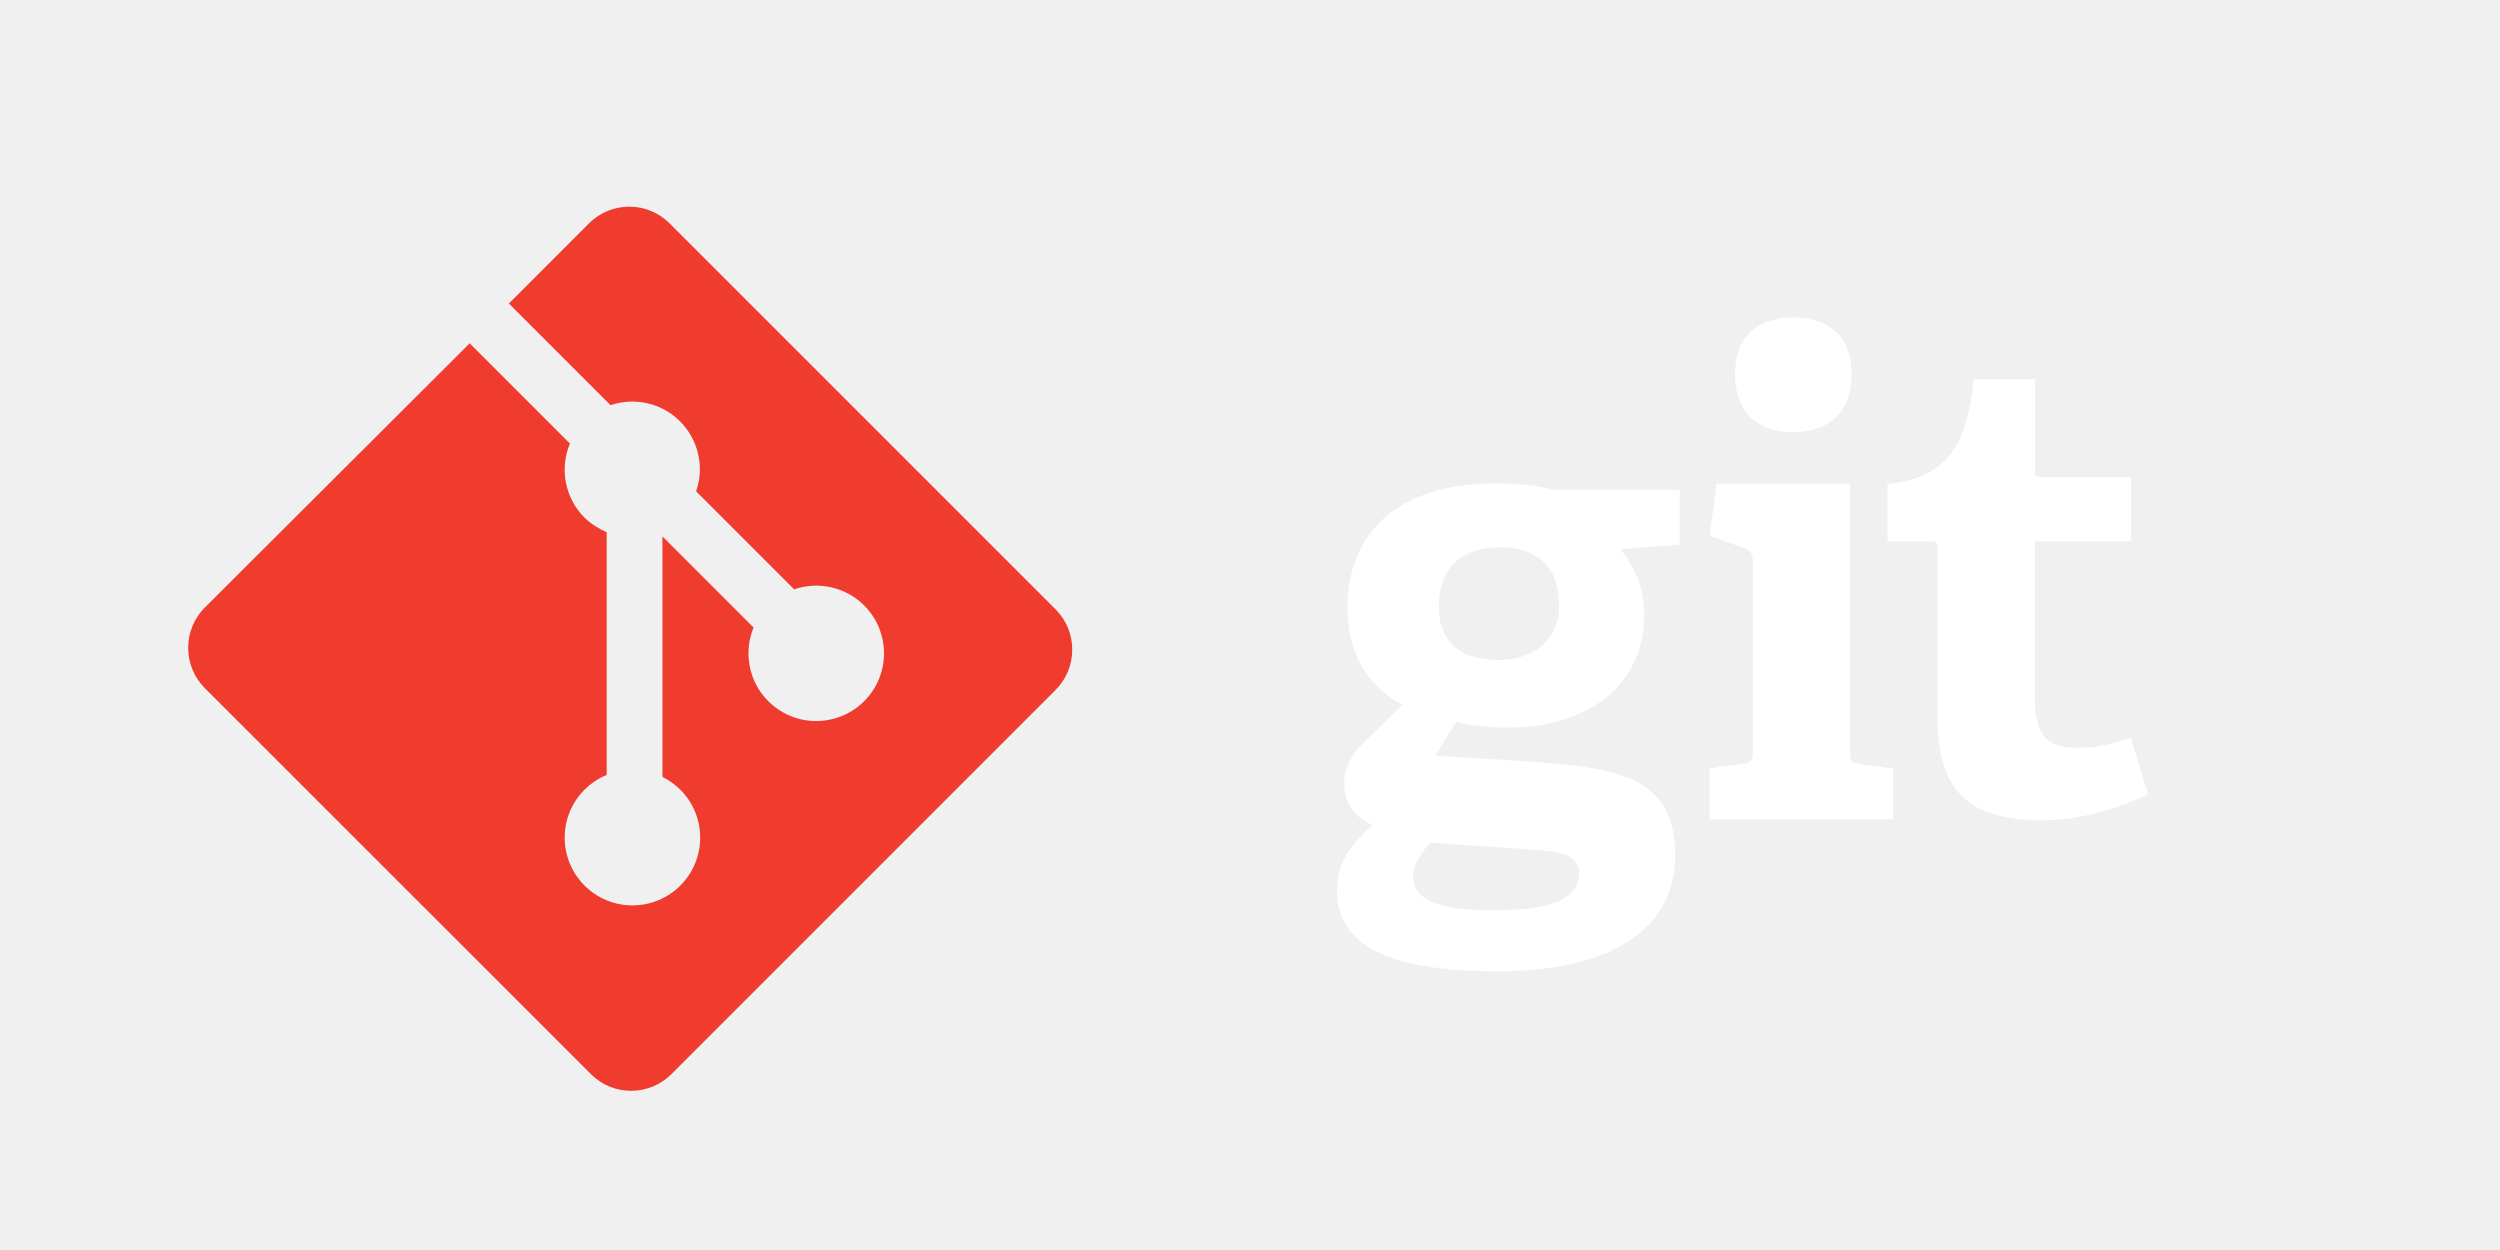
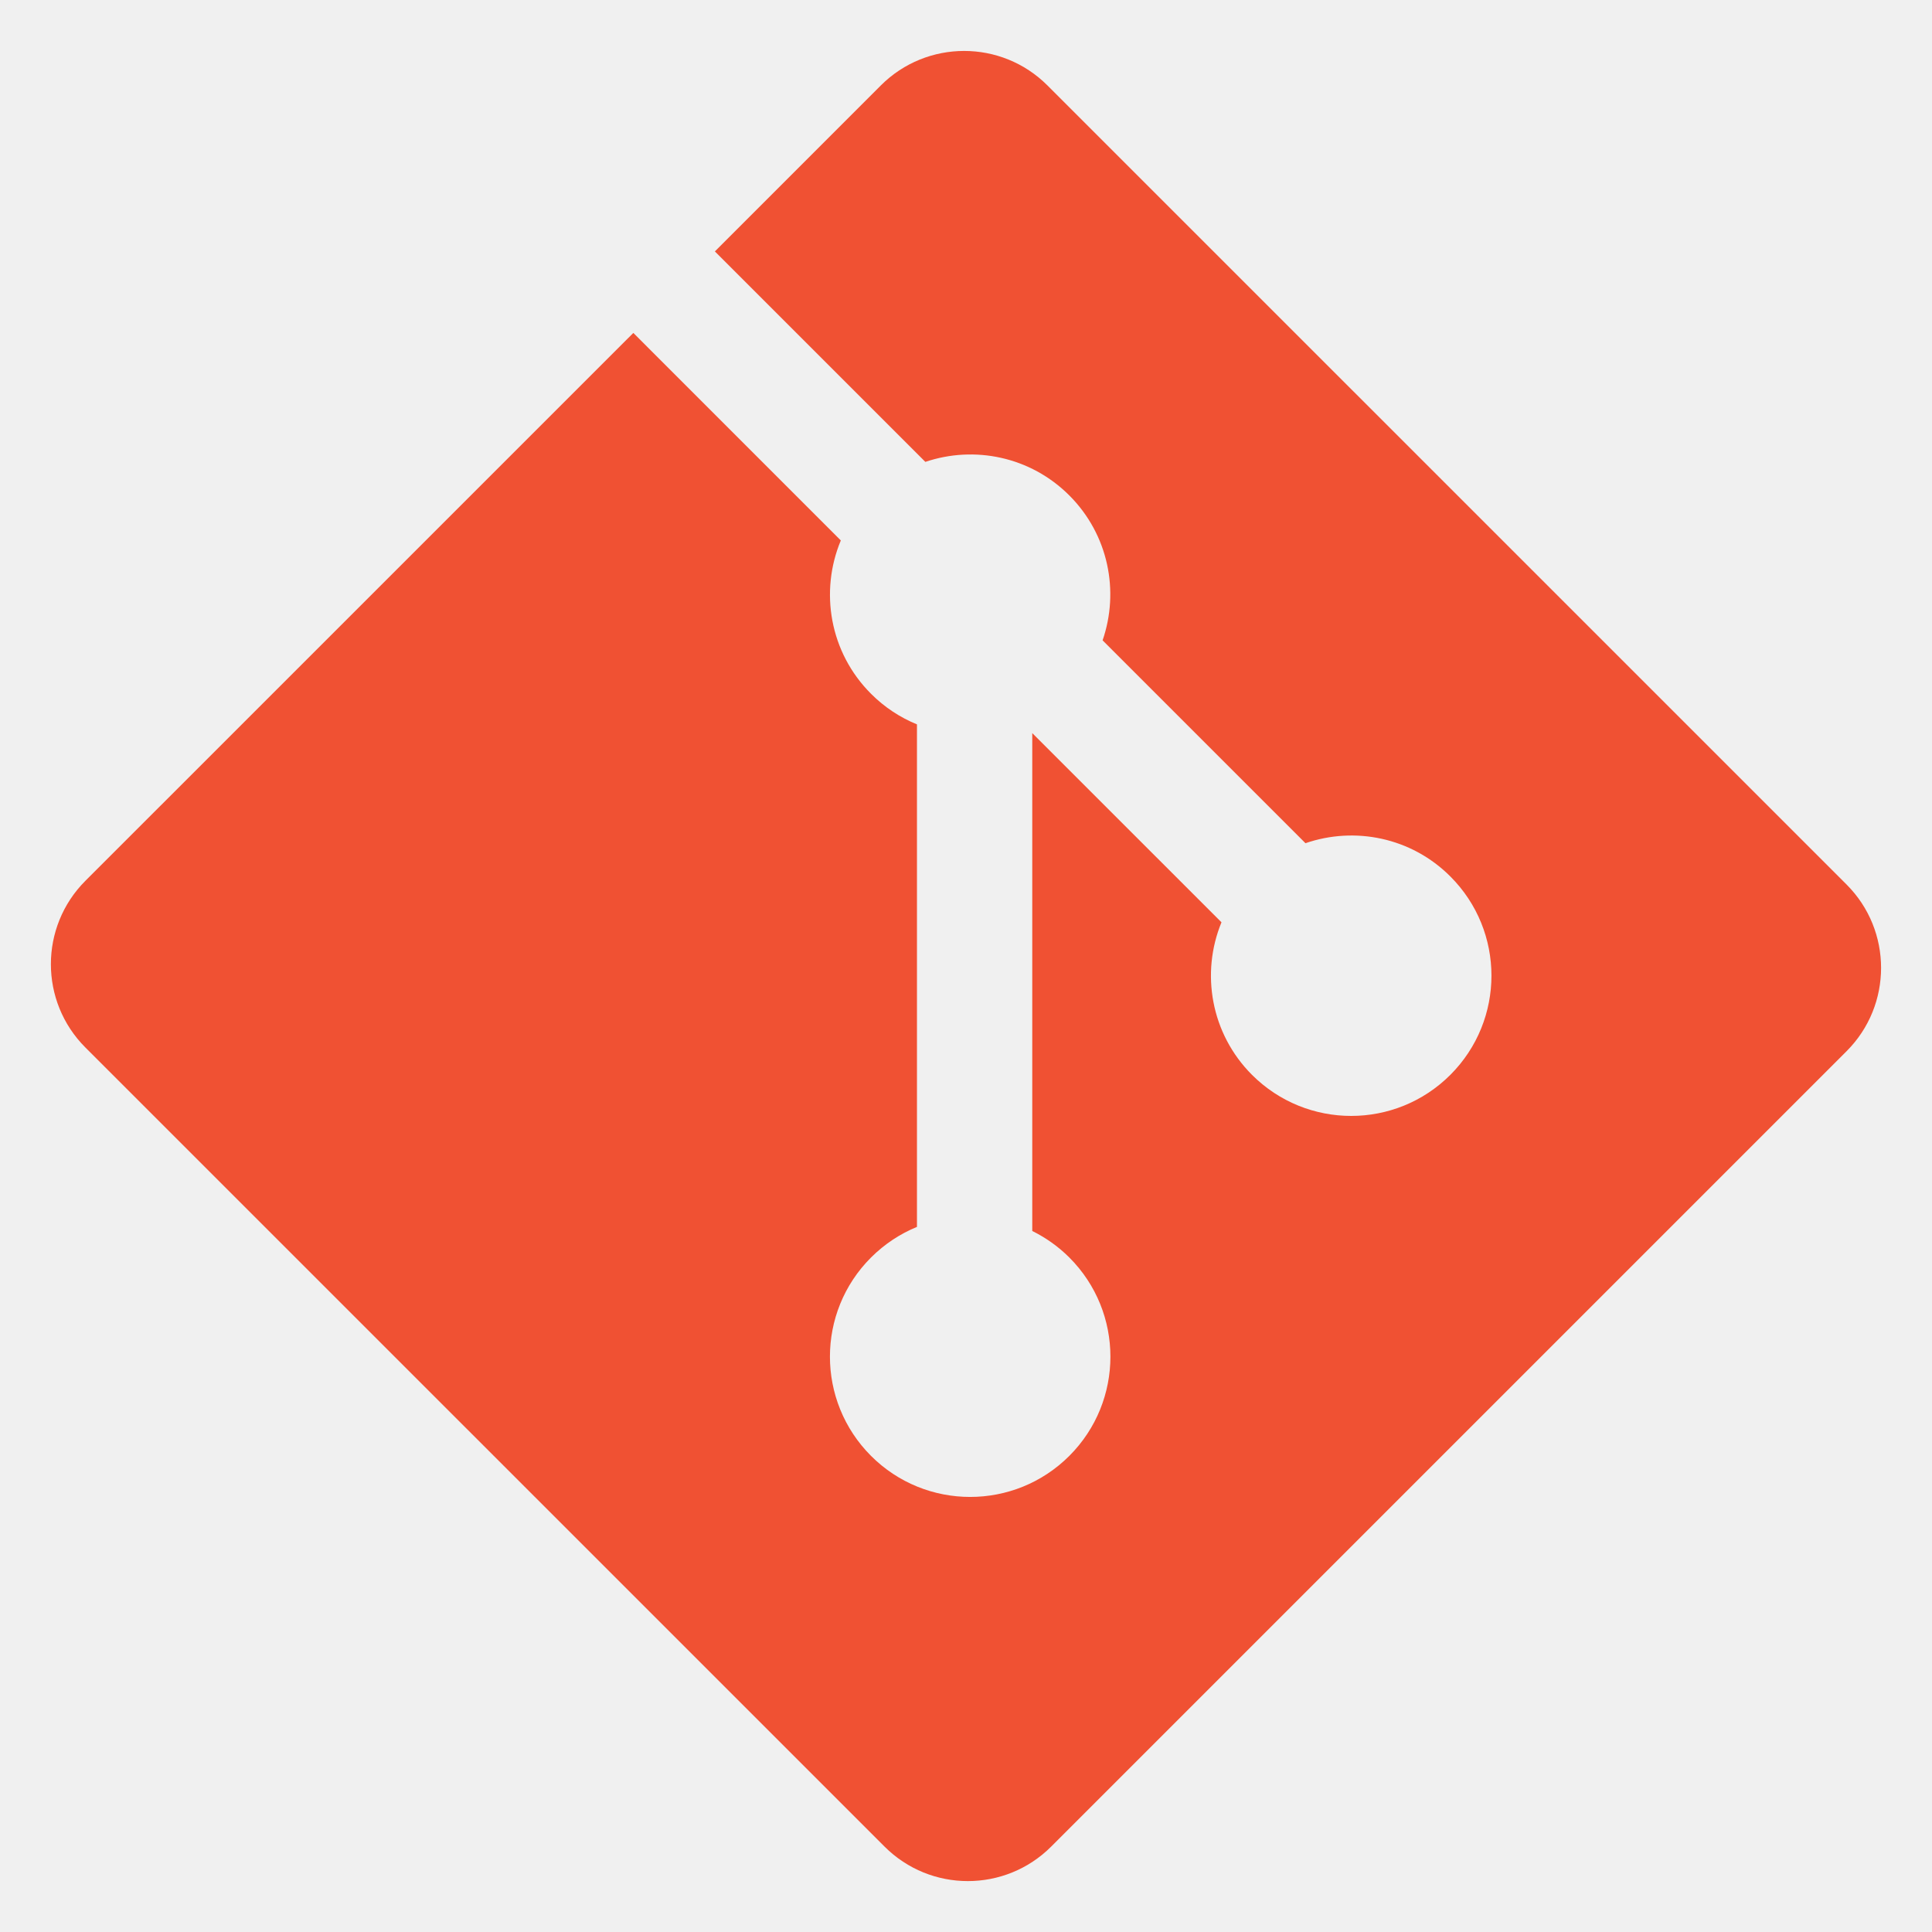
- <svg xmlns="http://www.w3.org/2000/svg" width="120" height="60">
-   <path d="M72.03 26.27c-1.7 0-2.968.835-2.968 2.845 0 1.5.835 2.565 2.875 2.565 1.73 0 2.905-1.02 2.905-2.628 0-1.825-1.05-2.782-2.812-2.782zm-3.4 14.19c-.403.494-.804 1.02-.804 1.625 0 1.235 1.575 1.608 3.74 1.608 1.793 0 4.235-.125 4.235-1.793 0-.99-1.175-1.052-2.66-1.145l-4.5-.308zm9.15-14.098c.555.713 1.144 1.7 1.144 3.123 0 3.43-2.7 5.44-6.584 5.44-1 0-1.875-.125-2.443-.278l-1.02 1.625 3.03.185c5.35.34 8.5.496 8.5 4.605 0 3.556-3.12 5.562-8.5 5.562-5.595 0-7.727-1.422-7.727-3.875 0-1.39.62-2.133 1.7-3.154-1.02-.43-1.36-1.204-1.36-2.038 0-.68.34-1.3.897-1.875l1.916-1.855c-1.515-.74-2.66-2.35-2.66-4.625 0-3.555 2.35-5.996 7.08-5.996 1.33 0 2.134.123 2.845.31h6.028v2.627l-2.845.216m8.282-5.615c-1.75 0-2.782-1.02-2.782-2.784s1.02-2.72 2.782-2.72c1.793 0 2.813.96 2.813 2.72s-1.02 2.784-2.812 2.784zm-4 18.578v-2.44l1.578-.216c.432-.062.495-.155.495-.62V26.96c0-.34-.093-.556-.403-.65l-1.67-.587.34-2.502h6.4v12.83c0 .495.03.556.495.62l1.575.216v2.438H82.06m21.05-1.2c-1.33.65-3.278 1.25-5.04 1.25-3.68 0-5.07-1.482-5.07-4.977v-8.1c0-.185 0-.31-.25-.31H90.6v-2.75c2.72-.3 3.803-1.67 4.143-5.04h2.937v4.39c0 .215 0 .31.248.31h4.36v3.09H97.67v7.375c0 1.825.434 2.535 2.1 2.535.866 0 1.75-.216 2.504-.494l.835 2.72" fill="#fff" />
-   <path d="M50.67 29.25L32.138 10.72c-1.066-1.067-2.797-1.067-3.865 0l-3.847 3.848 4.88 4.88c1.135-.383 2.435-.125 3.337.777a3.25 3.25 0 0 1 .771 3.36l4.704 4.704c1.125-.392 2.45-.137 3.36.77a3.25 3.25 0 0 1-1.459 5.441 3.25 3.25 0 0 1-3.141-.842c-.955-.956-1.19-2.36-.707-3.537l-4.375-4.375v11.545c.3.154.602.357.86.615 1.27 1.27 1.27 3.328 0 4.6a3.25 3.25 0 0 1-4.599 0c-1.27-1.273-1.27-3.33 0-4.6a3.27 3.27 0 0 1 1.065-.71V25.546c-.375-.16-.75-.394-1.065-.7a3.25 3.25 0 0 1-.7-3.555l-4.812-4.813L9.83 29.163a2.74 2.74 0 0 0 0 3.866l18.533 18.53c1.066 1.067 2.797 1.067 3.865 0L50.67 33.116a2.74 2.74 0 0 0 0-3.866" fill="#f03c2e" />
+ <svg xmlns="http://www.w3.org/2000/svg" xml:space="preserve" width="97" height="97">
+   <path fill="#F05133" d="M92.71 44.408 52.591 4.291c-2.31-2.311-6.057-2.311-8.369 0l-8.33 8.332L46.459 23.19c2.456-.83 5.272-.273 7.229 1.685 1.969 1.97 2.521 4.81 1.67 7.275l10.186 10.185c2.465-.85 5.307-.3 7.275 1.671 2.75 2.75 2.75 7.206 0 9.958-2.752 2.751-7.208 2.751-9.961 0-2.068-2.07-2.58-5.11-1.531-7.658l-9.5-9.499v24.997c.67.332 1.303.774 1.861 1.332 2.75 2.75 2.75 7.206 0 9.959-2.75 2.749-7.209 2.749-9.957 0-2.75-2.754-2.75-7.21 0-9.959.68-.679 1.467-1.193 2.307-1.537v-25.23c-.84-.344-1.625-.853-2.307-1.537-2.083-2.082-2.584-5.14-1.516-7.698L31.798 16.715 4.288 44.222c-2.311 2.313-2.311 6.06 0 8.371l40.121 40.118c2.31 2.311 6.056 2.311 8.369 0L92.71 52.779c2.311-2.311 2.311-6.06 0-8.371z" />
</svg>
